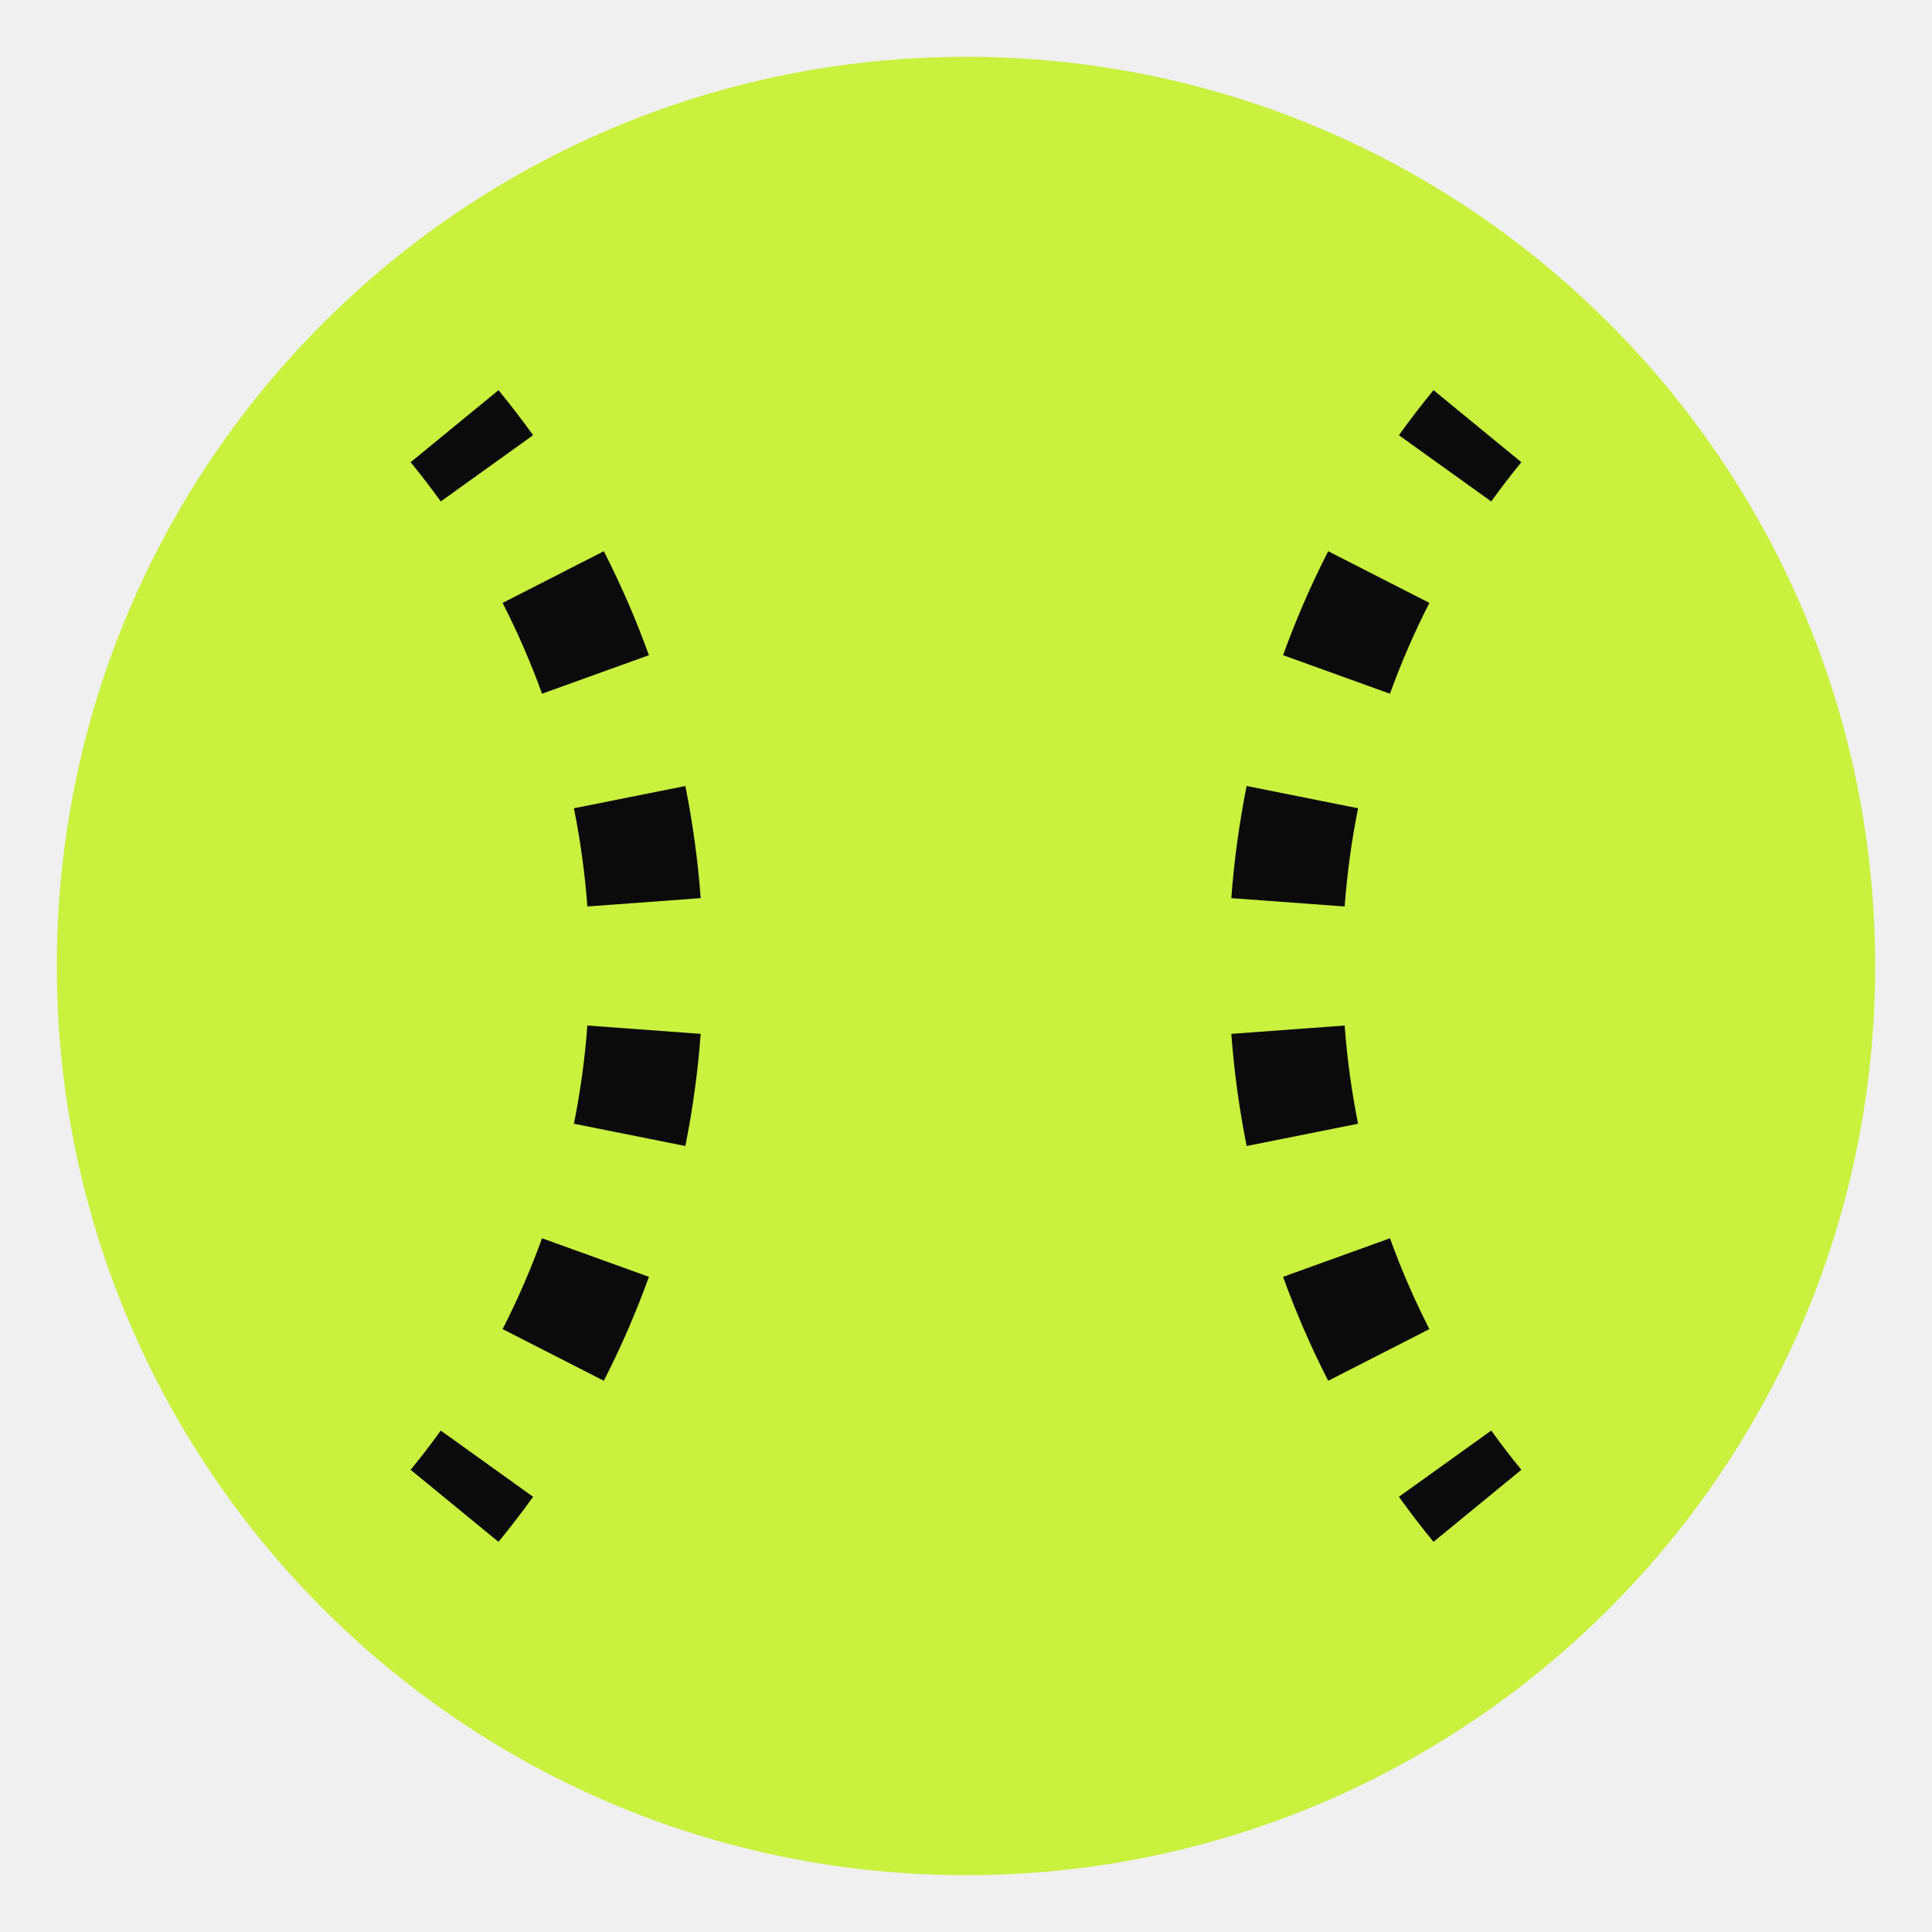
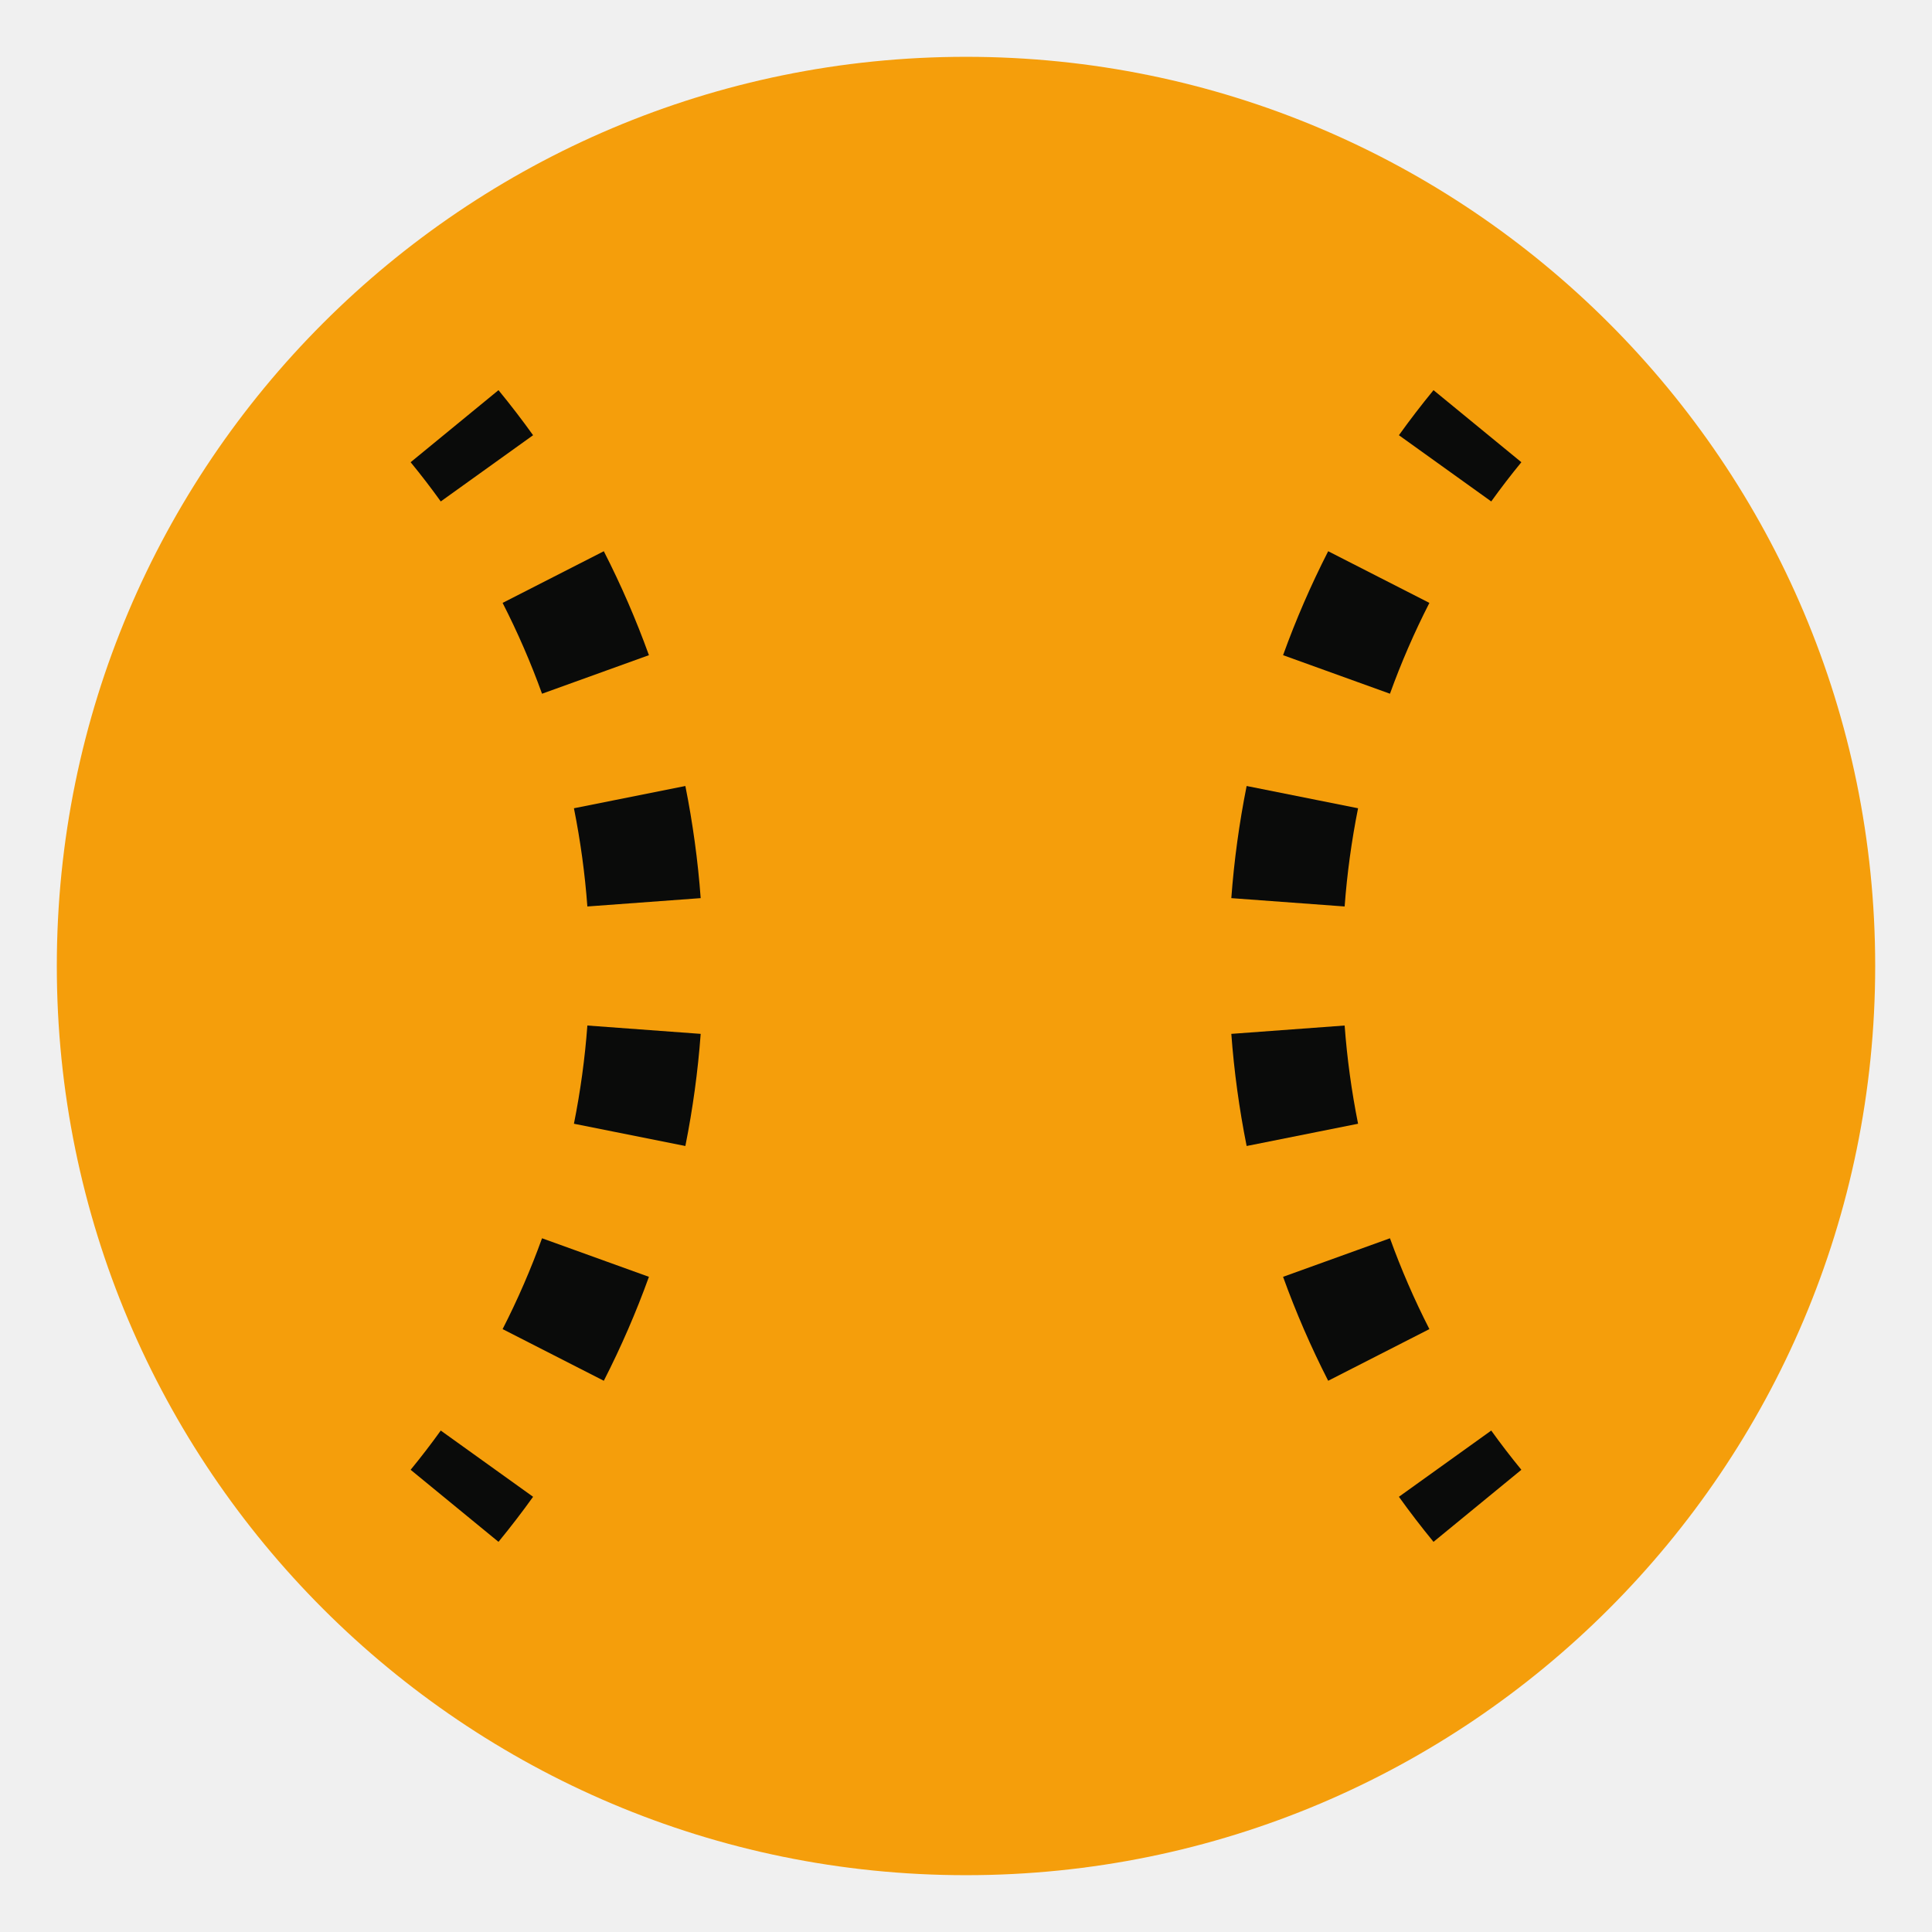
<svg xmlns="http://www.w3.org/2000/svg" preserveAspectRatio="none" overflow="visible" style="display: block;" width="32" height="32" viewBox="0 0 32 32" fill="none">
  <g id="Icon" clip-path="url(#clip0_0_13)">
-     <path id="Vector" d="M16 31.059C24.317 31.059 31.059 24.317 31.059 16C31.059 7.683 24.317 0.941 16 0.941C7.683 0.941 0.941 7.683 0.941 16C0.941 24.317 7.683 31.059 16 31.059Z" fill="#C9F13E" />
+     <path id="Vector" d="M16 31.059C24.317 31.059 31.059 24.317 31.059 16C31.059 7.683 24.317 0.941 16 0.941C7.683 0.941 0.941 7.683 0.941 16C0.941 24.317 7.683 31.059 16 31.059Z" fill="#F59E0B" />
    <path id="Vector_2" d="M7.529 7.059C7.716 7.287 7.895 7.52 8.065 7.757M7.529 24.941C7.716 24.713 7.895 24.48 8.065 24.243M24.471 7.059C24.284 7.287 24.105 7.52 23.935 7.757M24.471 24.941C24.284 24.713 24.105 24.48 23.935 24.243M9.163 9.558C9.431 10.083 9.665 10.622 9.863 11.171M10.429 13.203C10.544 13.779 10.624 14.361 10.667 14.945M10.667 17.055C10.624 17.639 10.544 18.221 10.429 18.797M9.863 20.829C9.665 21.378 9.431 21.917 9.163 22.442M22.837 9.558C22.569 10.083 22.335 10.622 22.137 11.171M21.571 13.203C21.456 13.779 21.376 14.361 21.333 14.945M21.333 17.055C21.376 17.639 21.456 18.221 21.571 18.797M22.137 20.829C22.335 21.378 22.569 21.917 22.837 22.442" stroke-width="1.882" stroke="#0A0B0A" />
  </g>
  <defs>
    <clipPath id="clip0_0_13">
      <rect width="32" height="32" fill="white" />
    </clipPath>
  </defs>
</svg>
